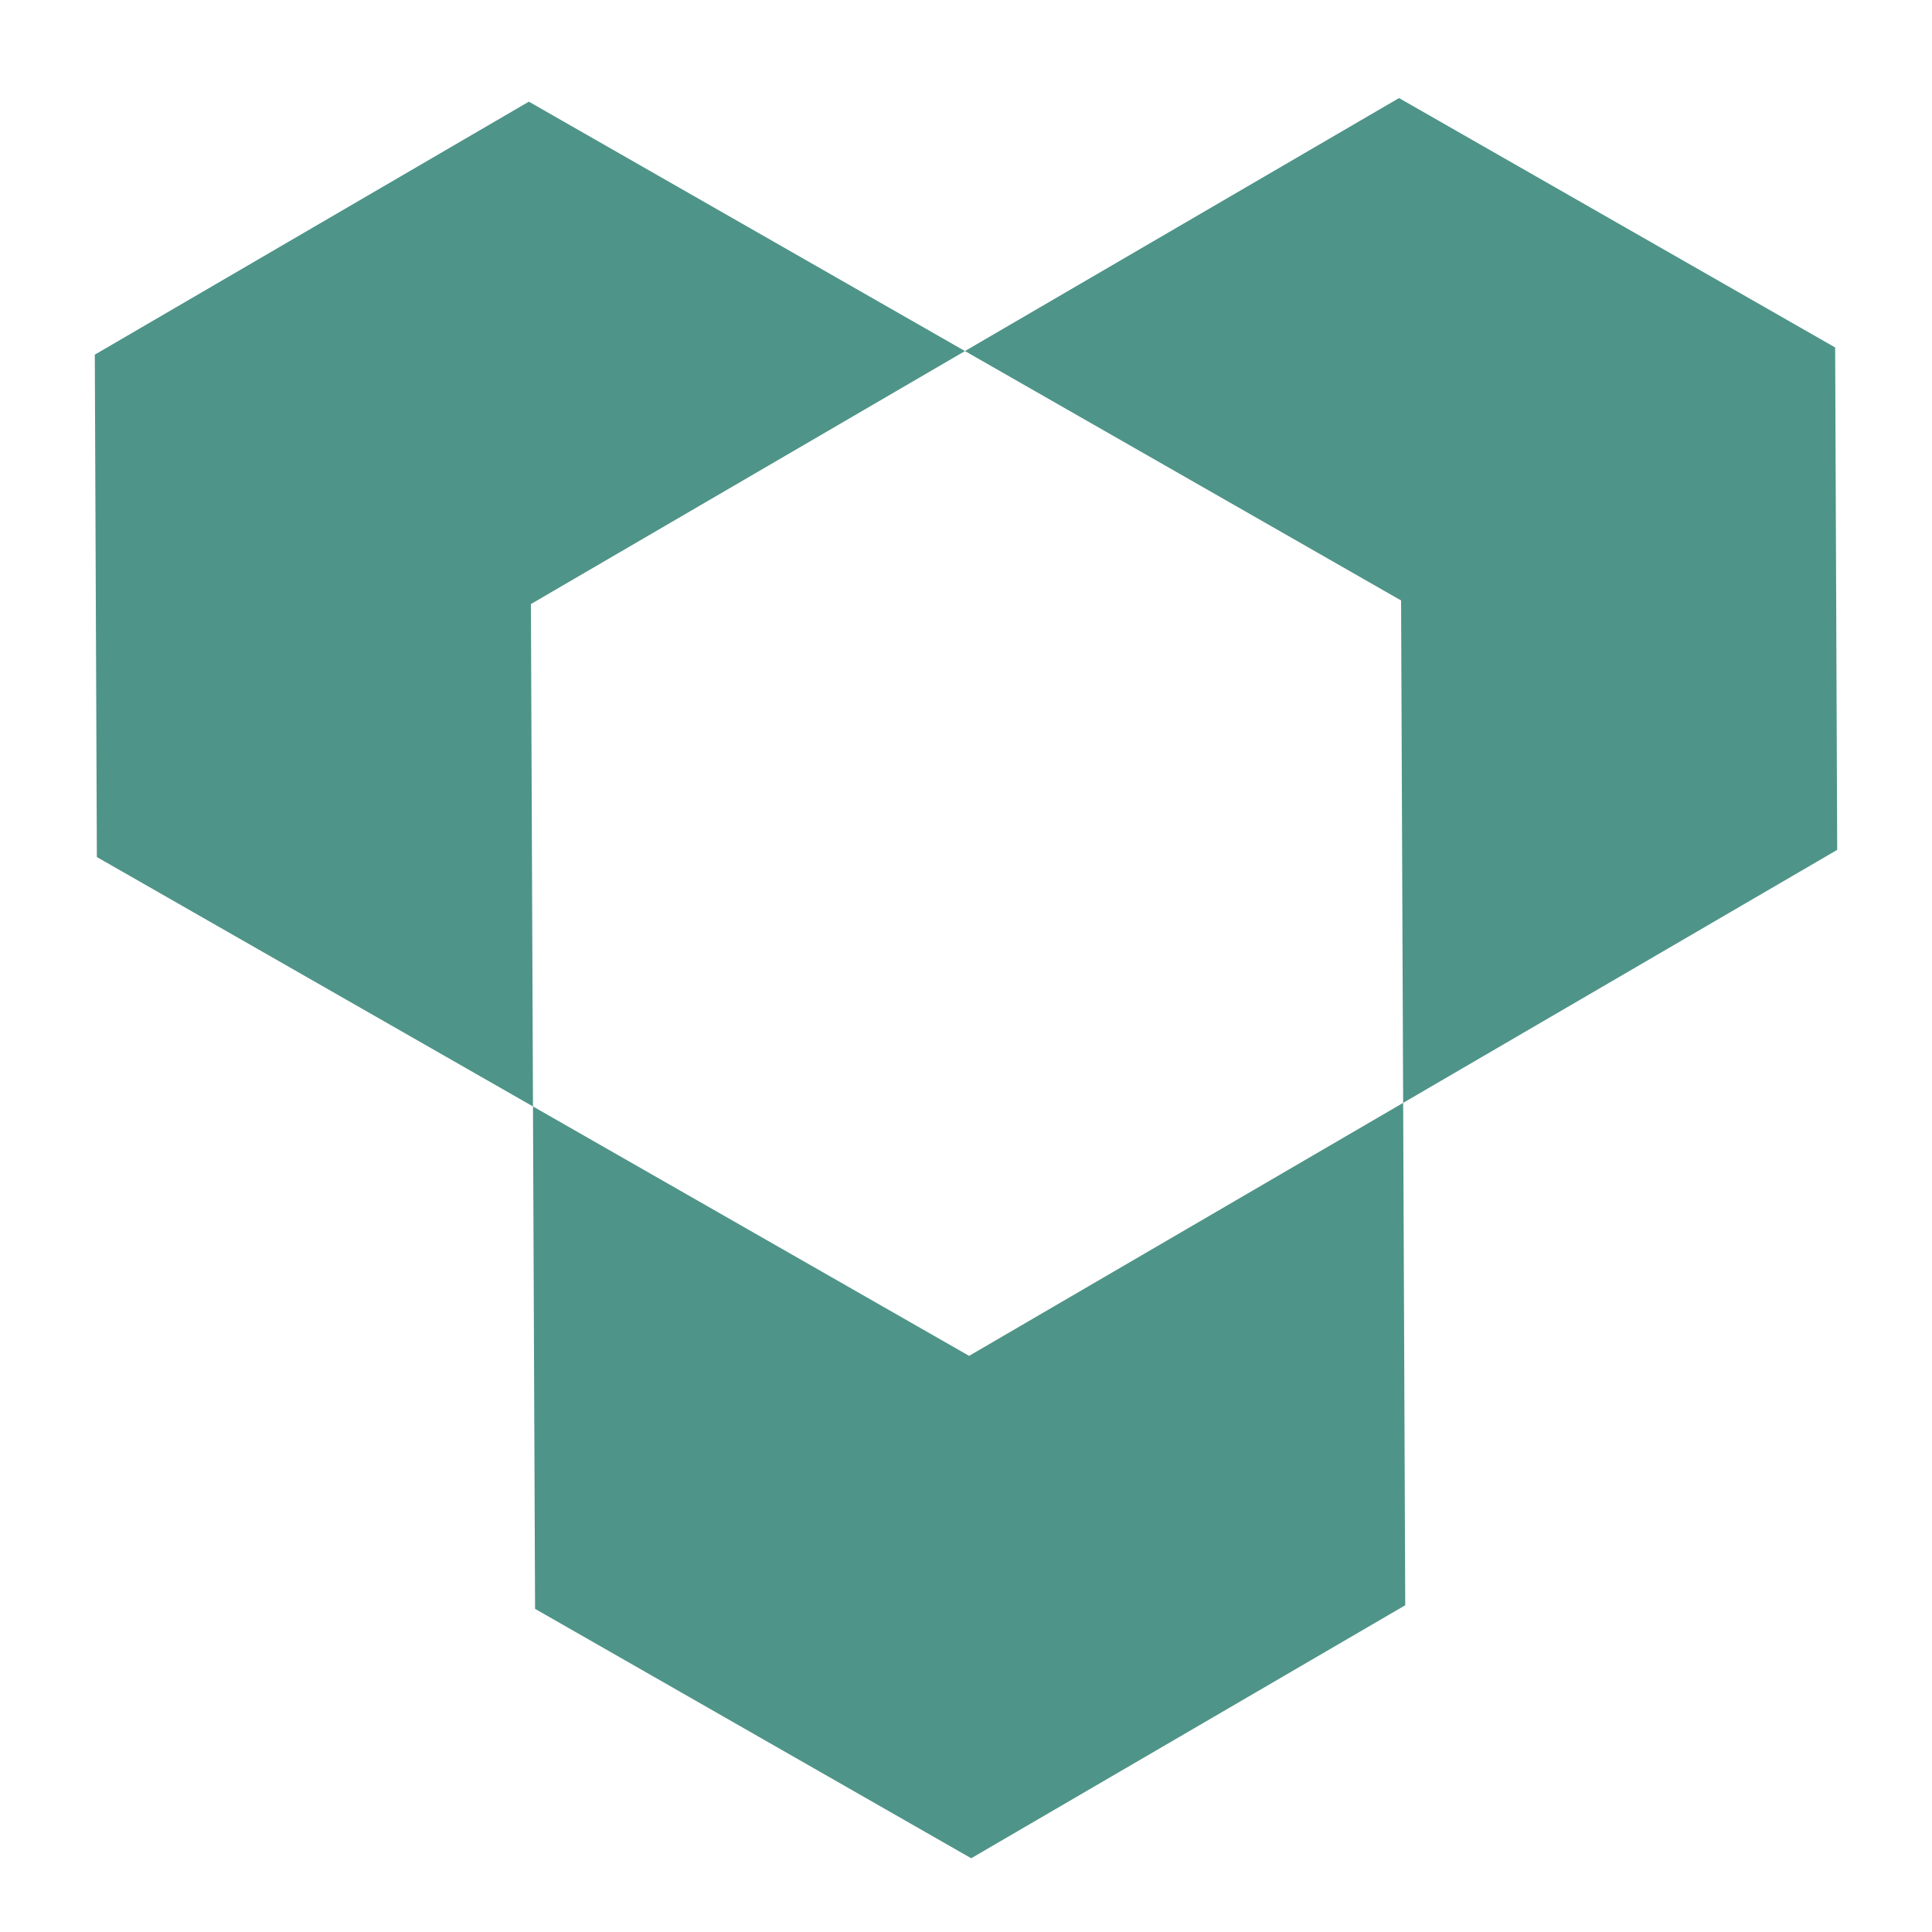
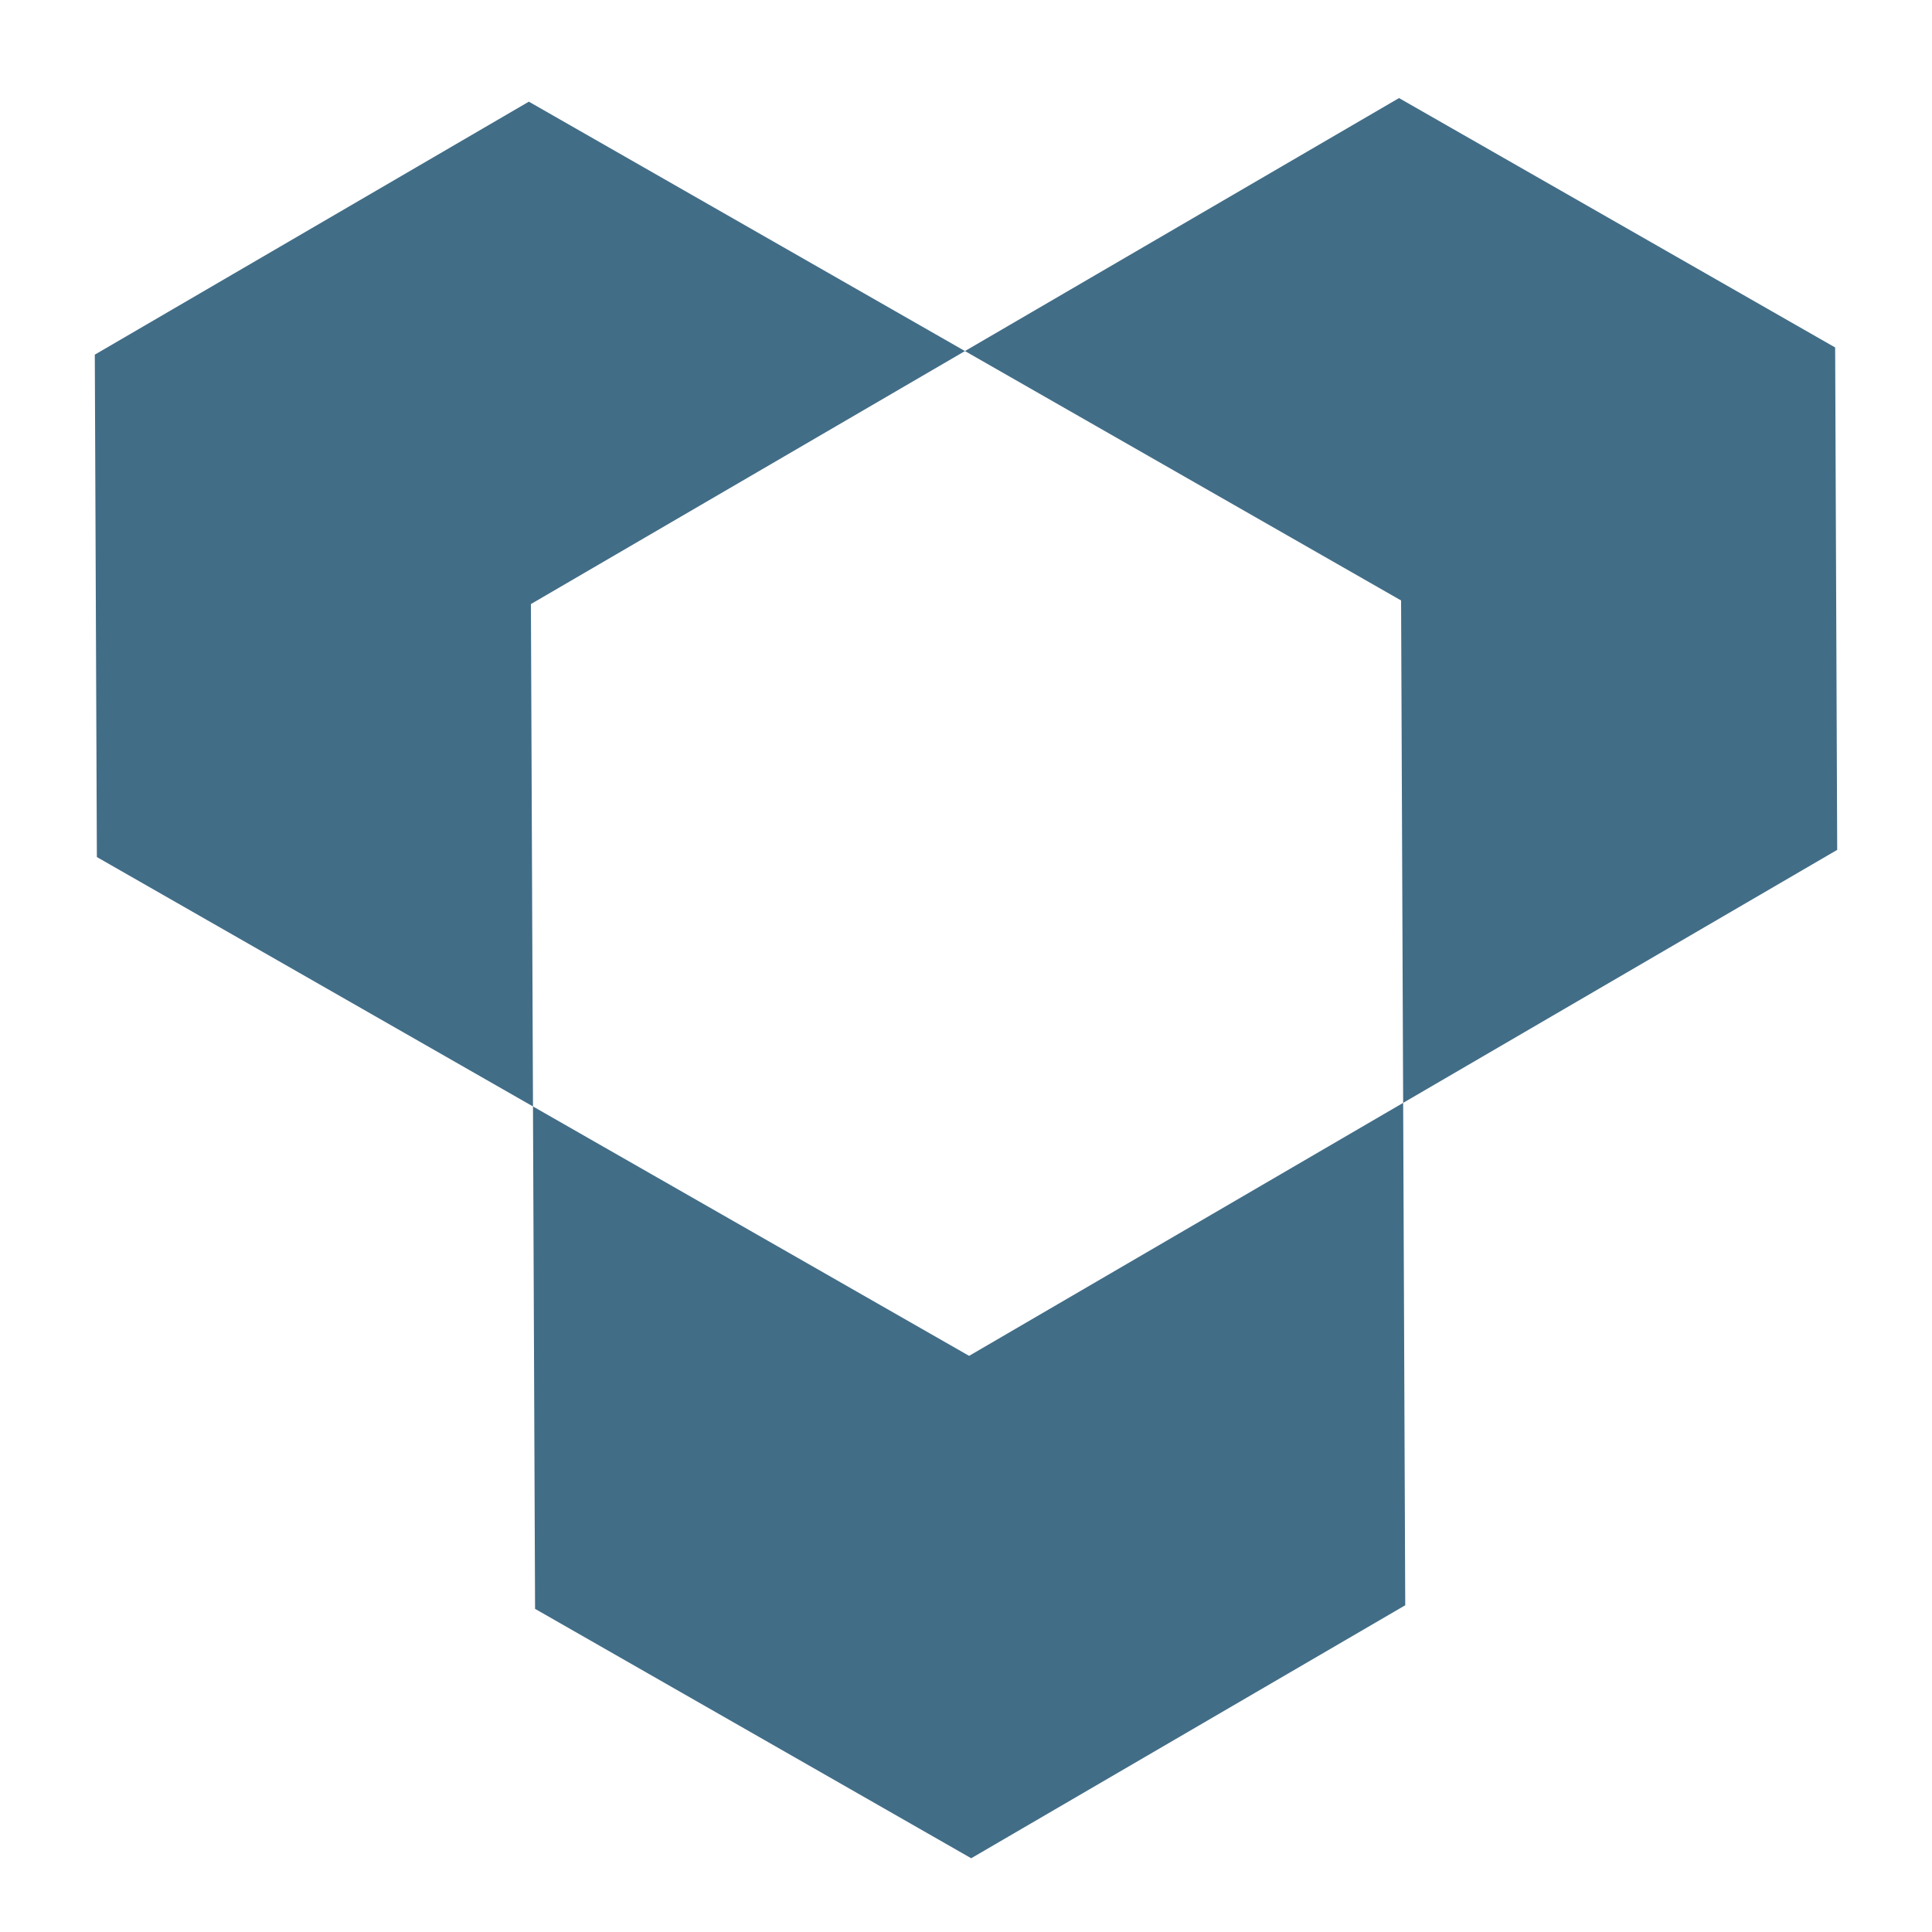
- <svg xmlns="http://www.w3.org/2000/svg" fill="#4F9488" version="1.0" x="0px" y="0px" viewBox="0 0 100 100" enable-background="new 0 0 100 100" xml:space="preserve">
+ <svg xmlns="http://www.w3.org/2000/svg" fill="#426D87" version="1.0" x="0px" y="0px" viewBox="0 0 100 100" enable-background="new 0 0 100 100" xml:space="preserve">
  <polygon points="95.093,43.989 94.987,17.985 72.413,5.076 49.946,18.171 72.52,31.08   72.627,57.084 50.161,70.179 27.587,57.27 27.695,83.274 50.269,96.183   72.735,83.088 72.627,57.084 " />
  <polygon points="49.946,18.171 27.373,5.262 4.907,18.357 5.014,44.361 27.587,57.27   27.48,31.266 " />
</svg>
